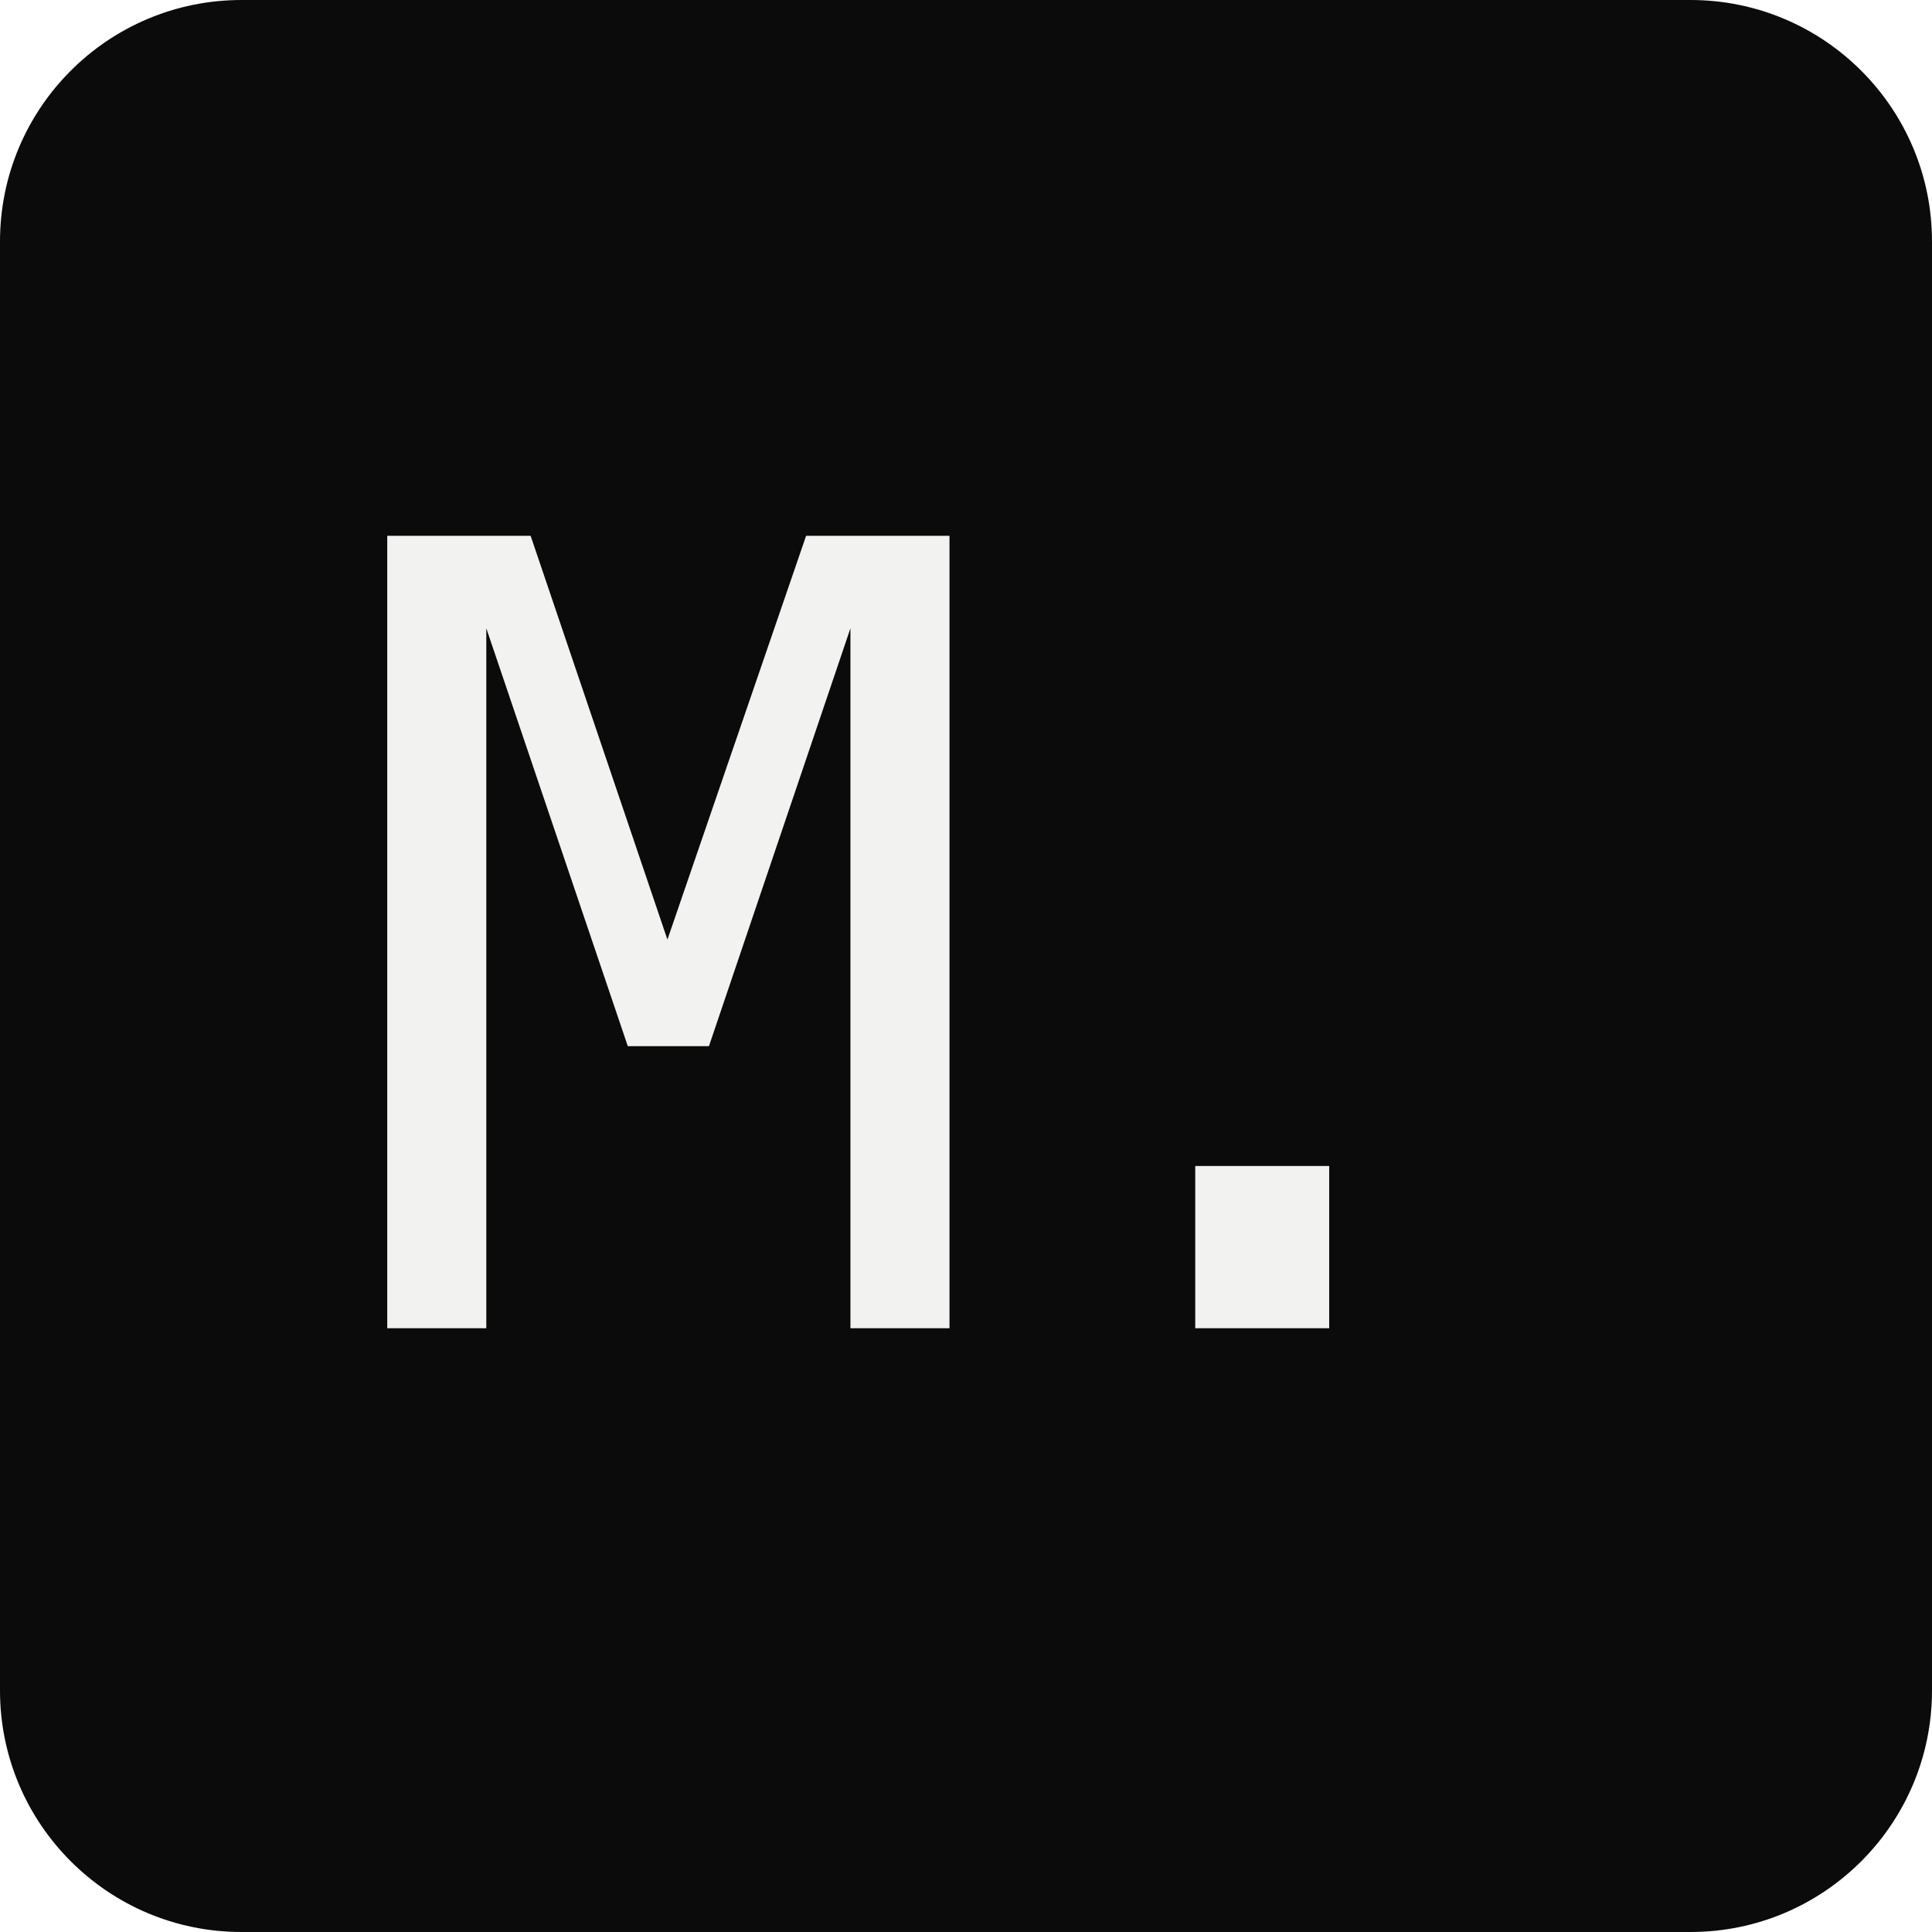
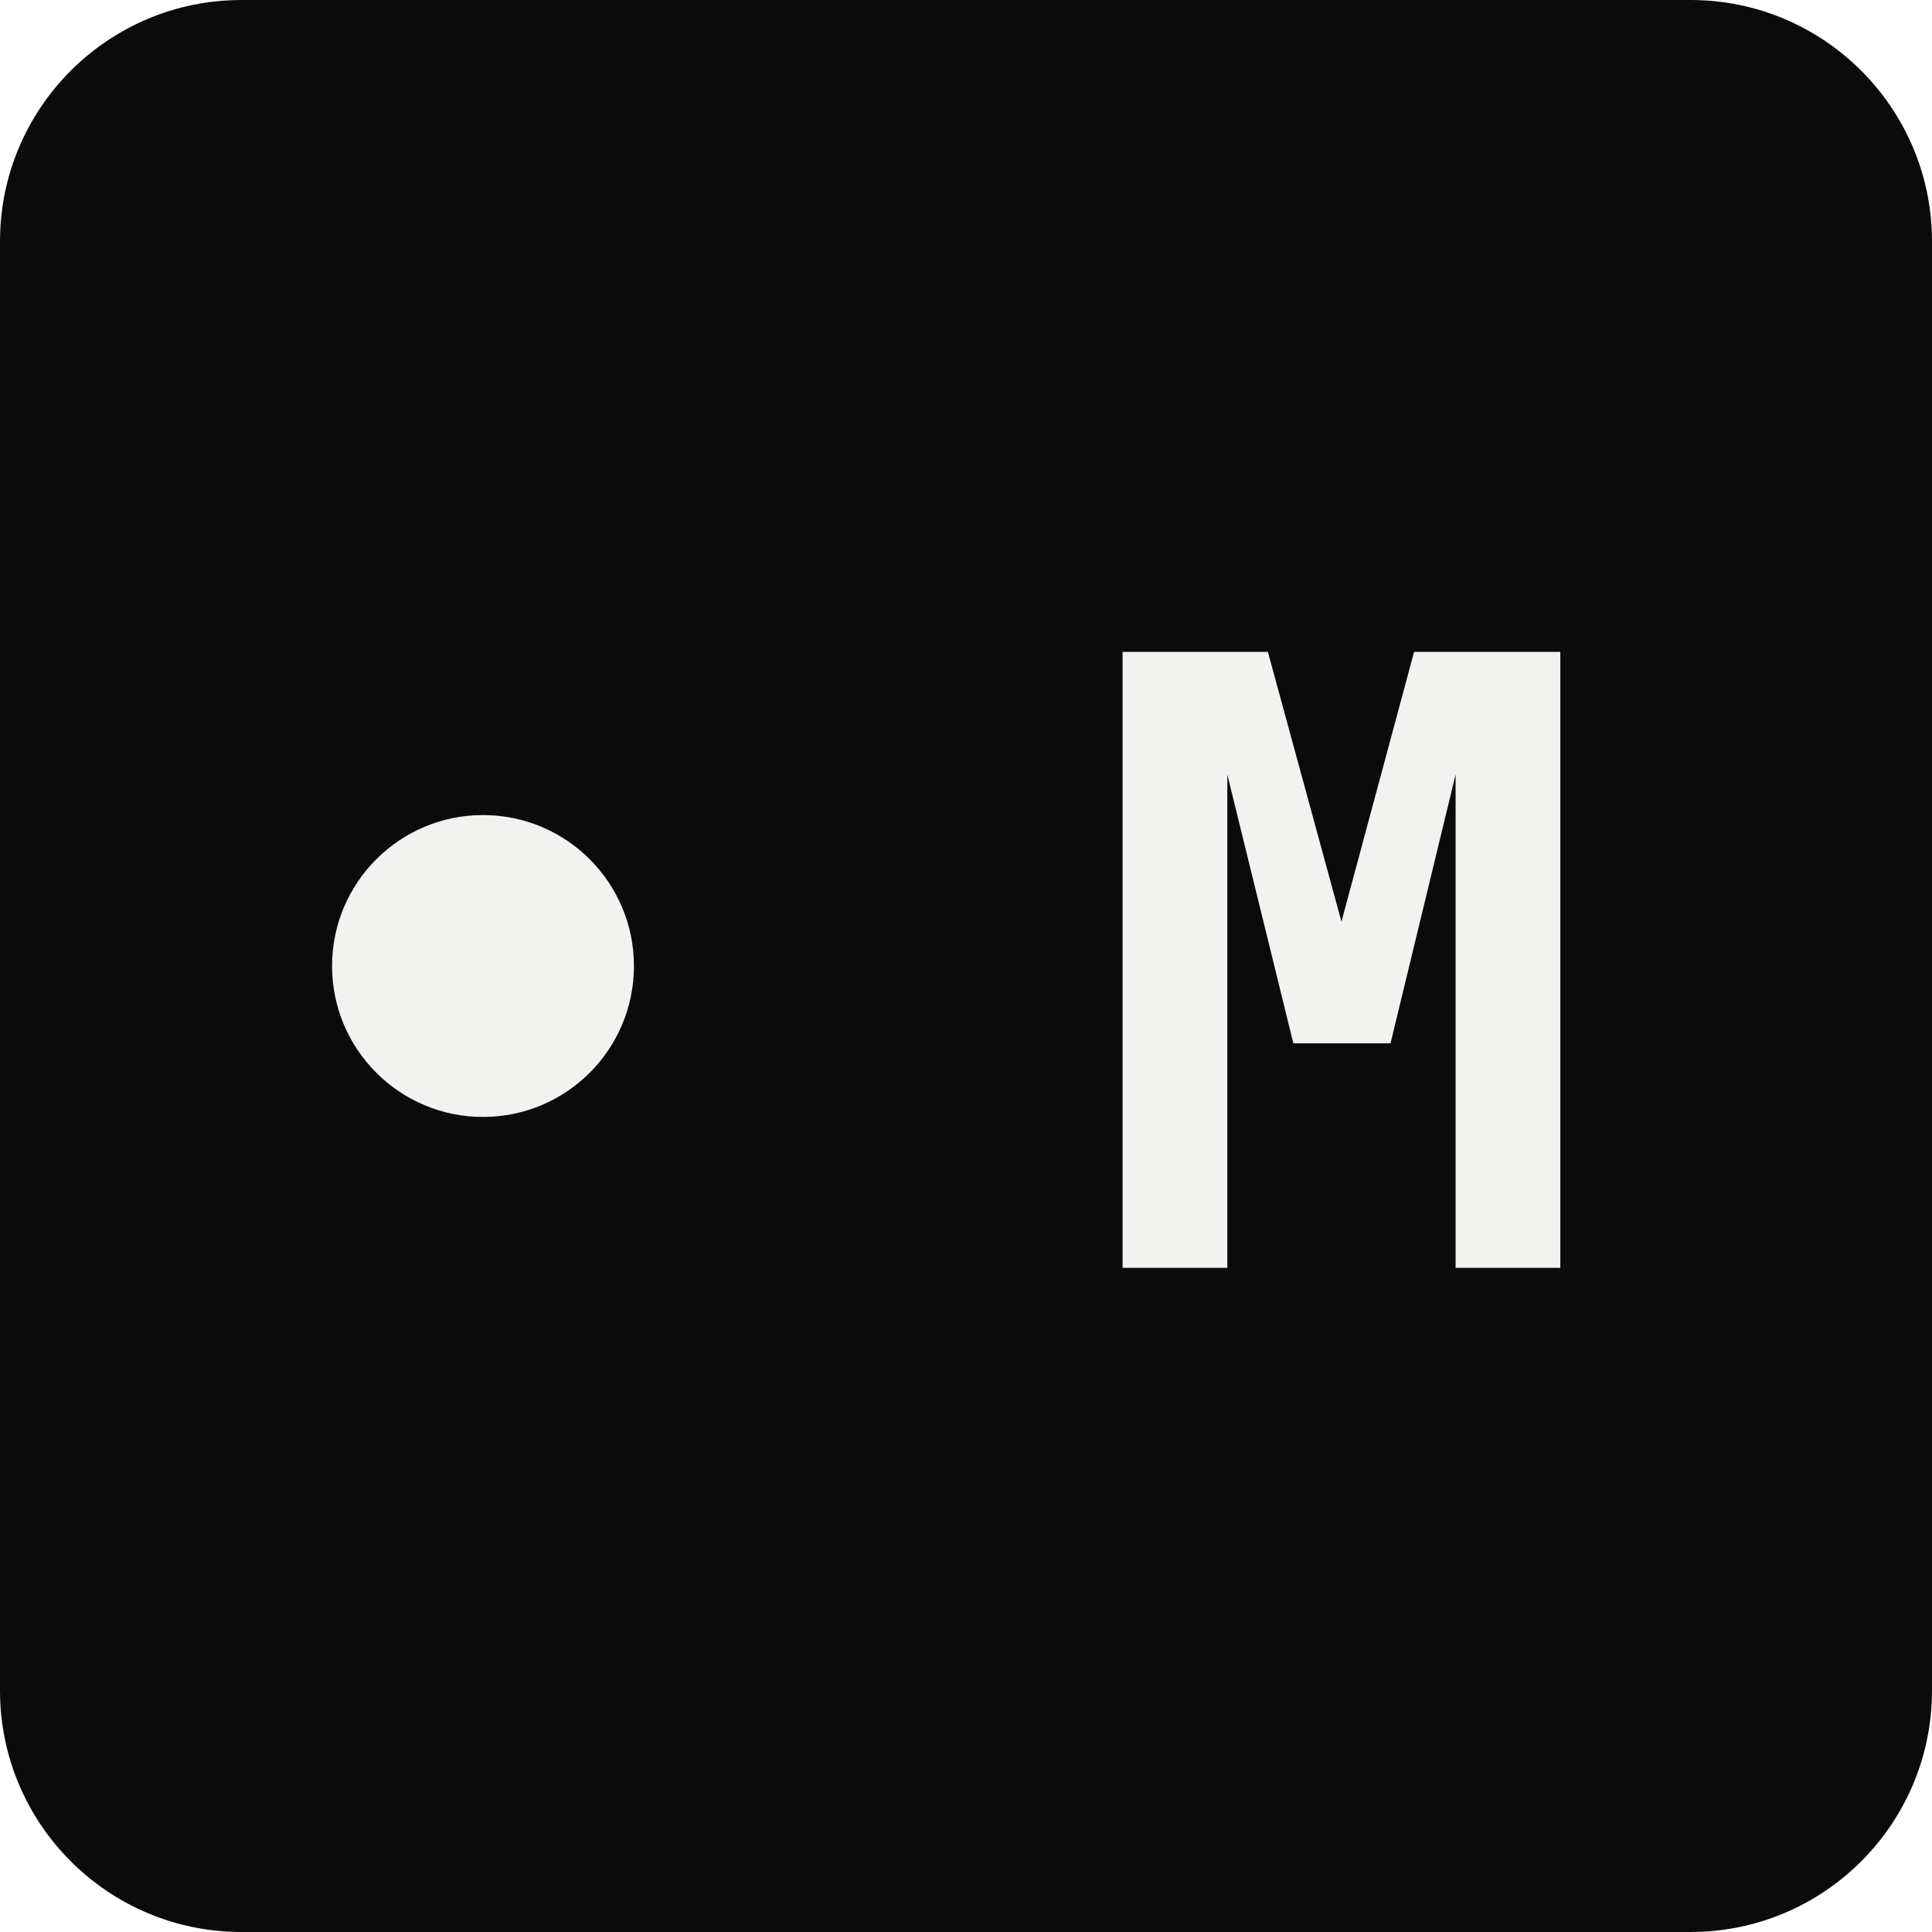
<svg xmlns="http://www.w3.org/2000/svg" viewBox="0 0 32 32" fill="none">
  <rect width="32" height="32" rx="4" fill="#0b0b0b" />
-   <text x="16" y="22" font-family="monospace" font-size="18" font-weight="500" fill="#f2f2f0" text-anchor="middle" letter-spacing="-1">M.</text>
+   <circle cx="8" cy="16" r="2.5" fill="#f2f2f0" />
+   <text x="18" y="21" font-family="monospace" font-size="14" font-weight="700" fill="#f2f2f0" letter-spacing="-1">M</text>
</svg>
